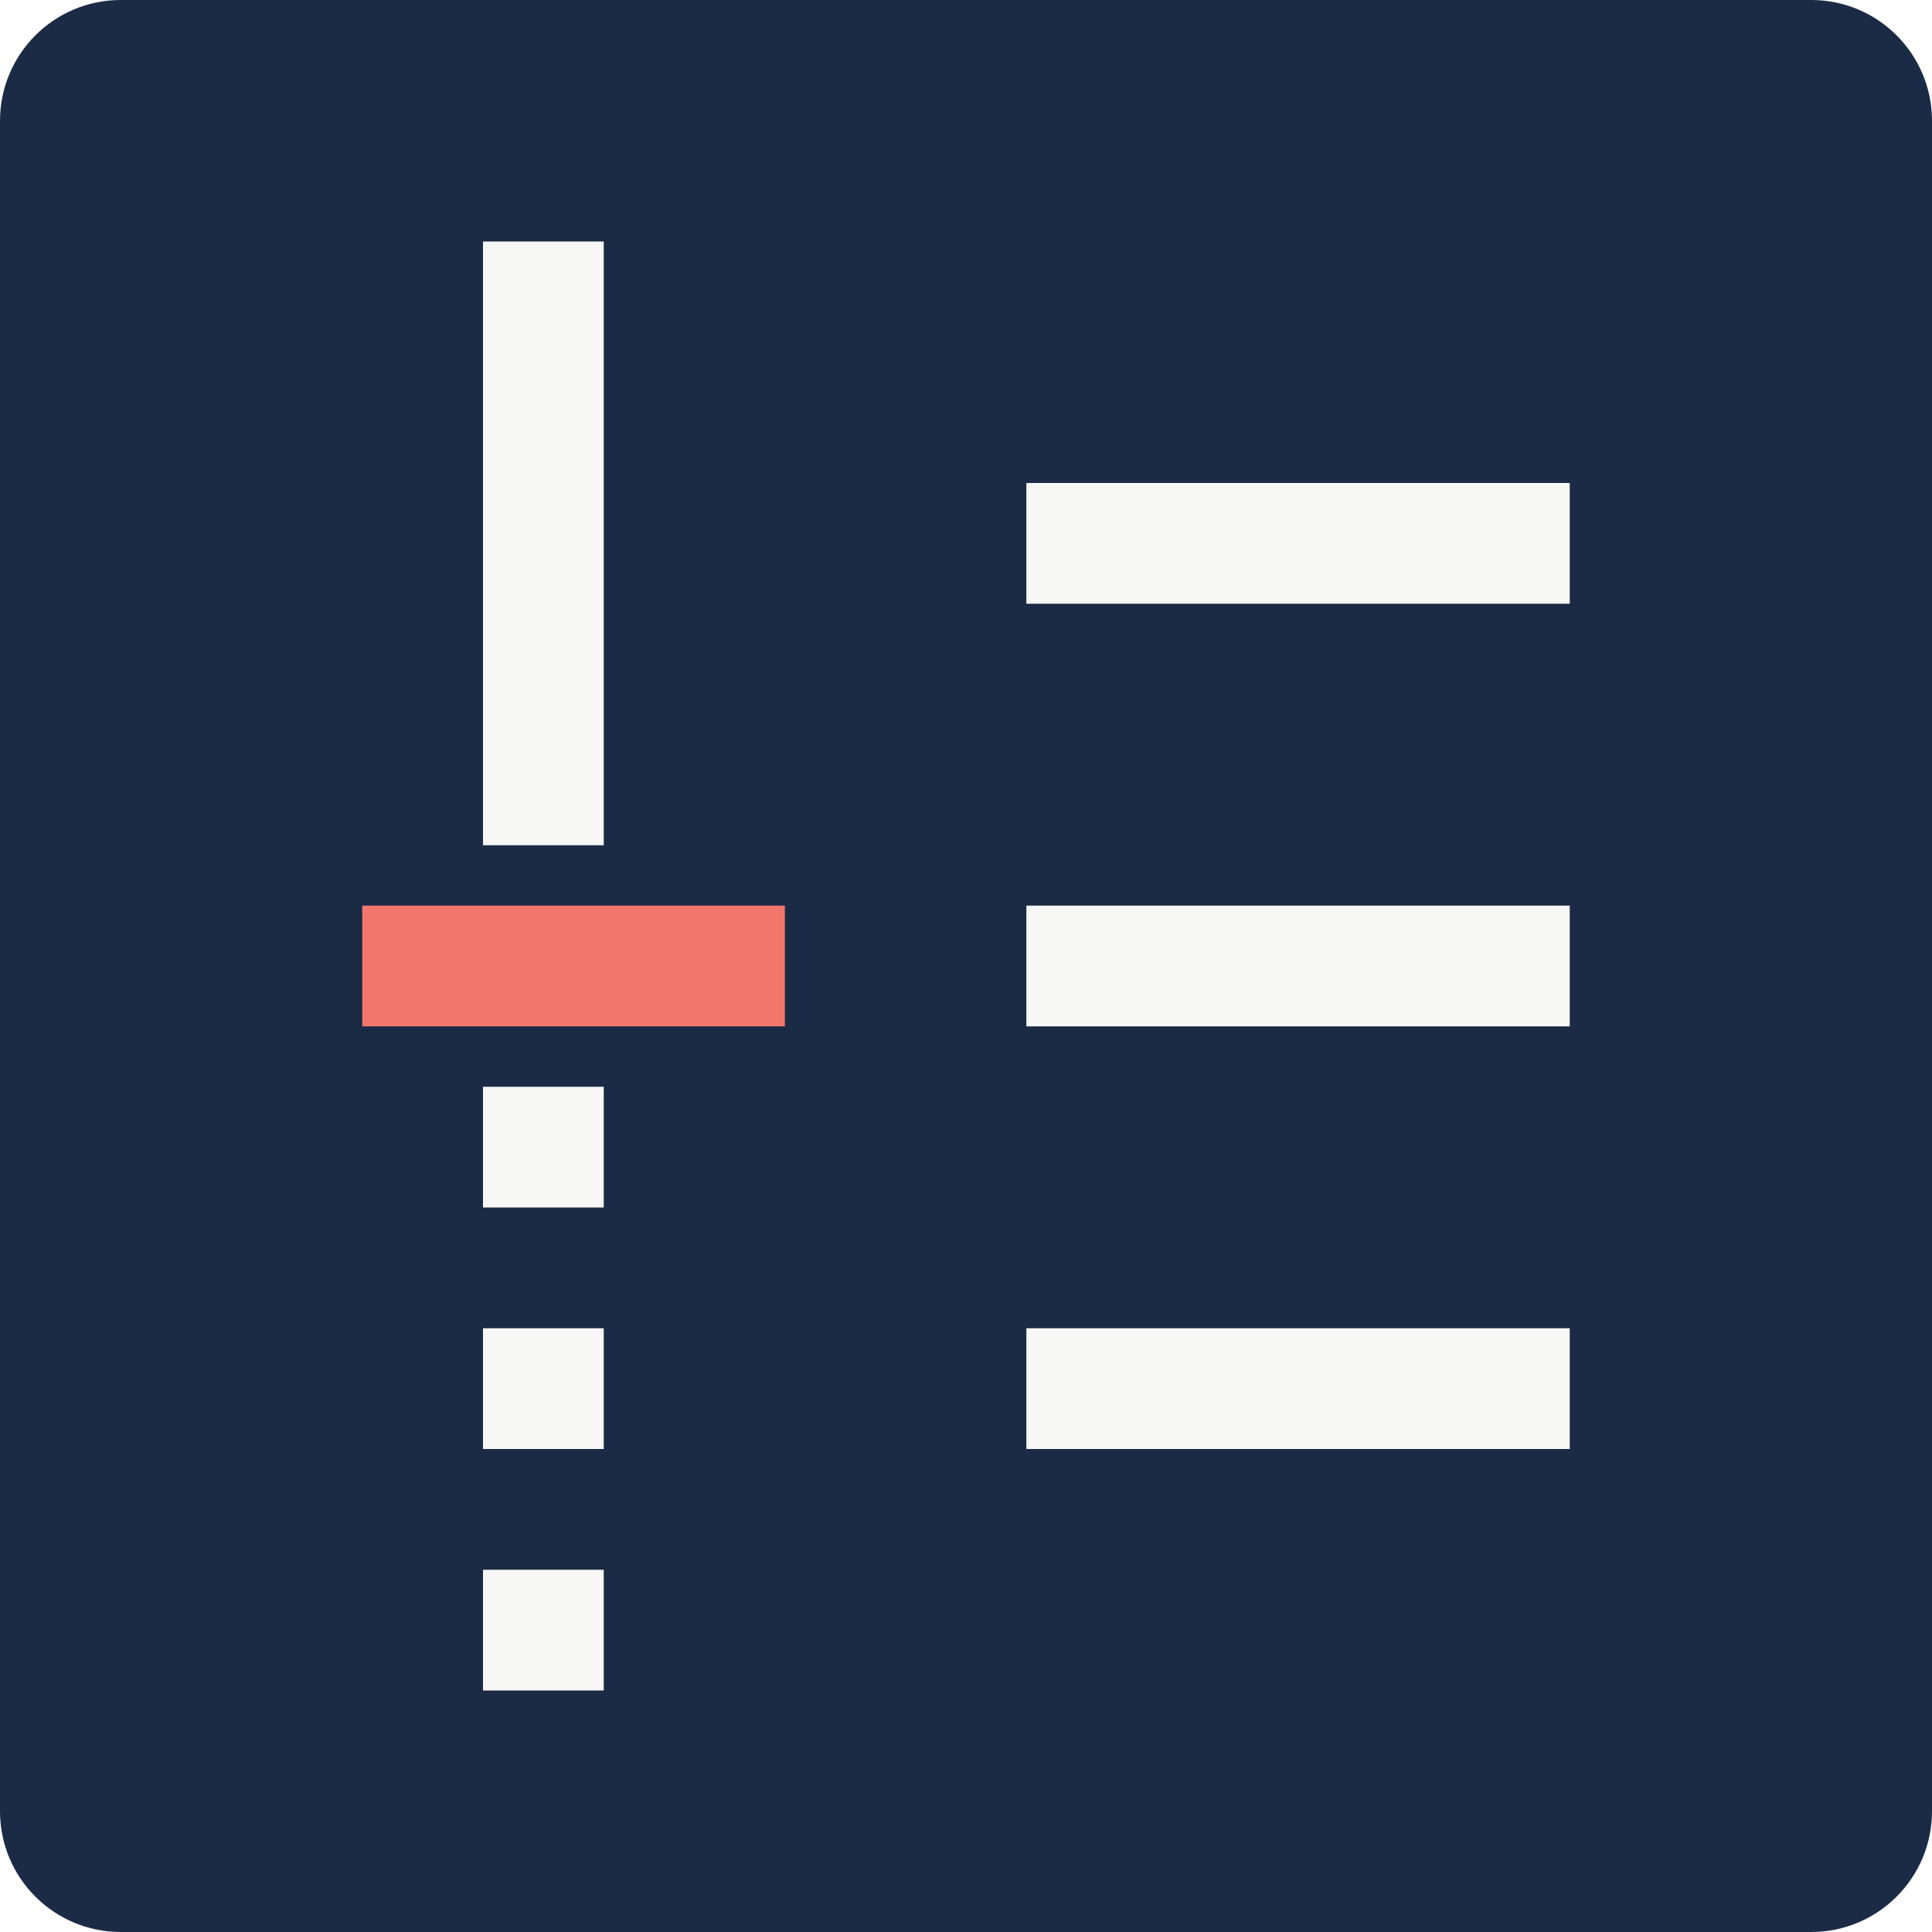
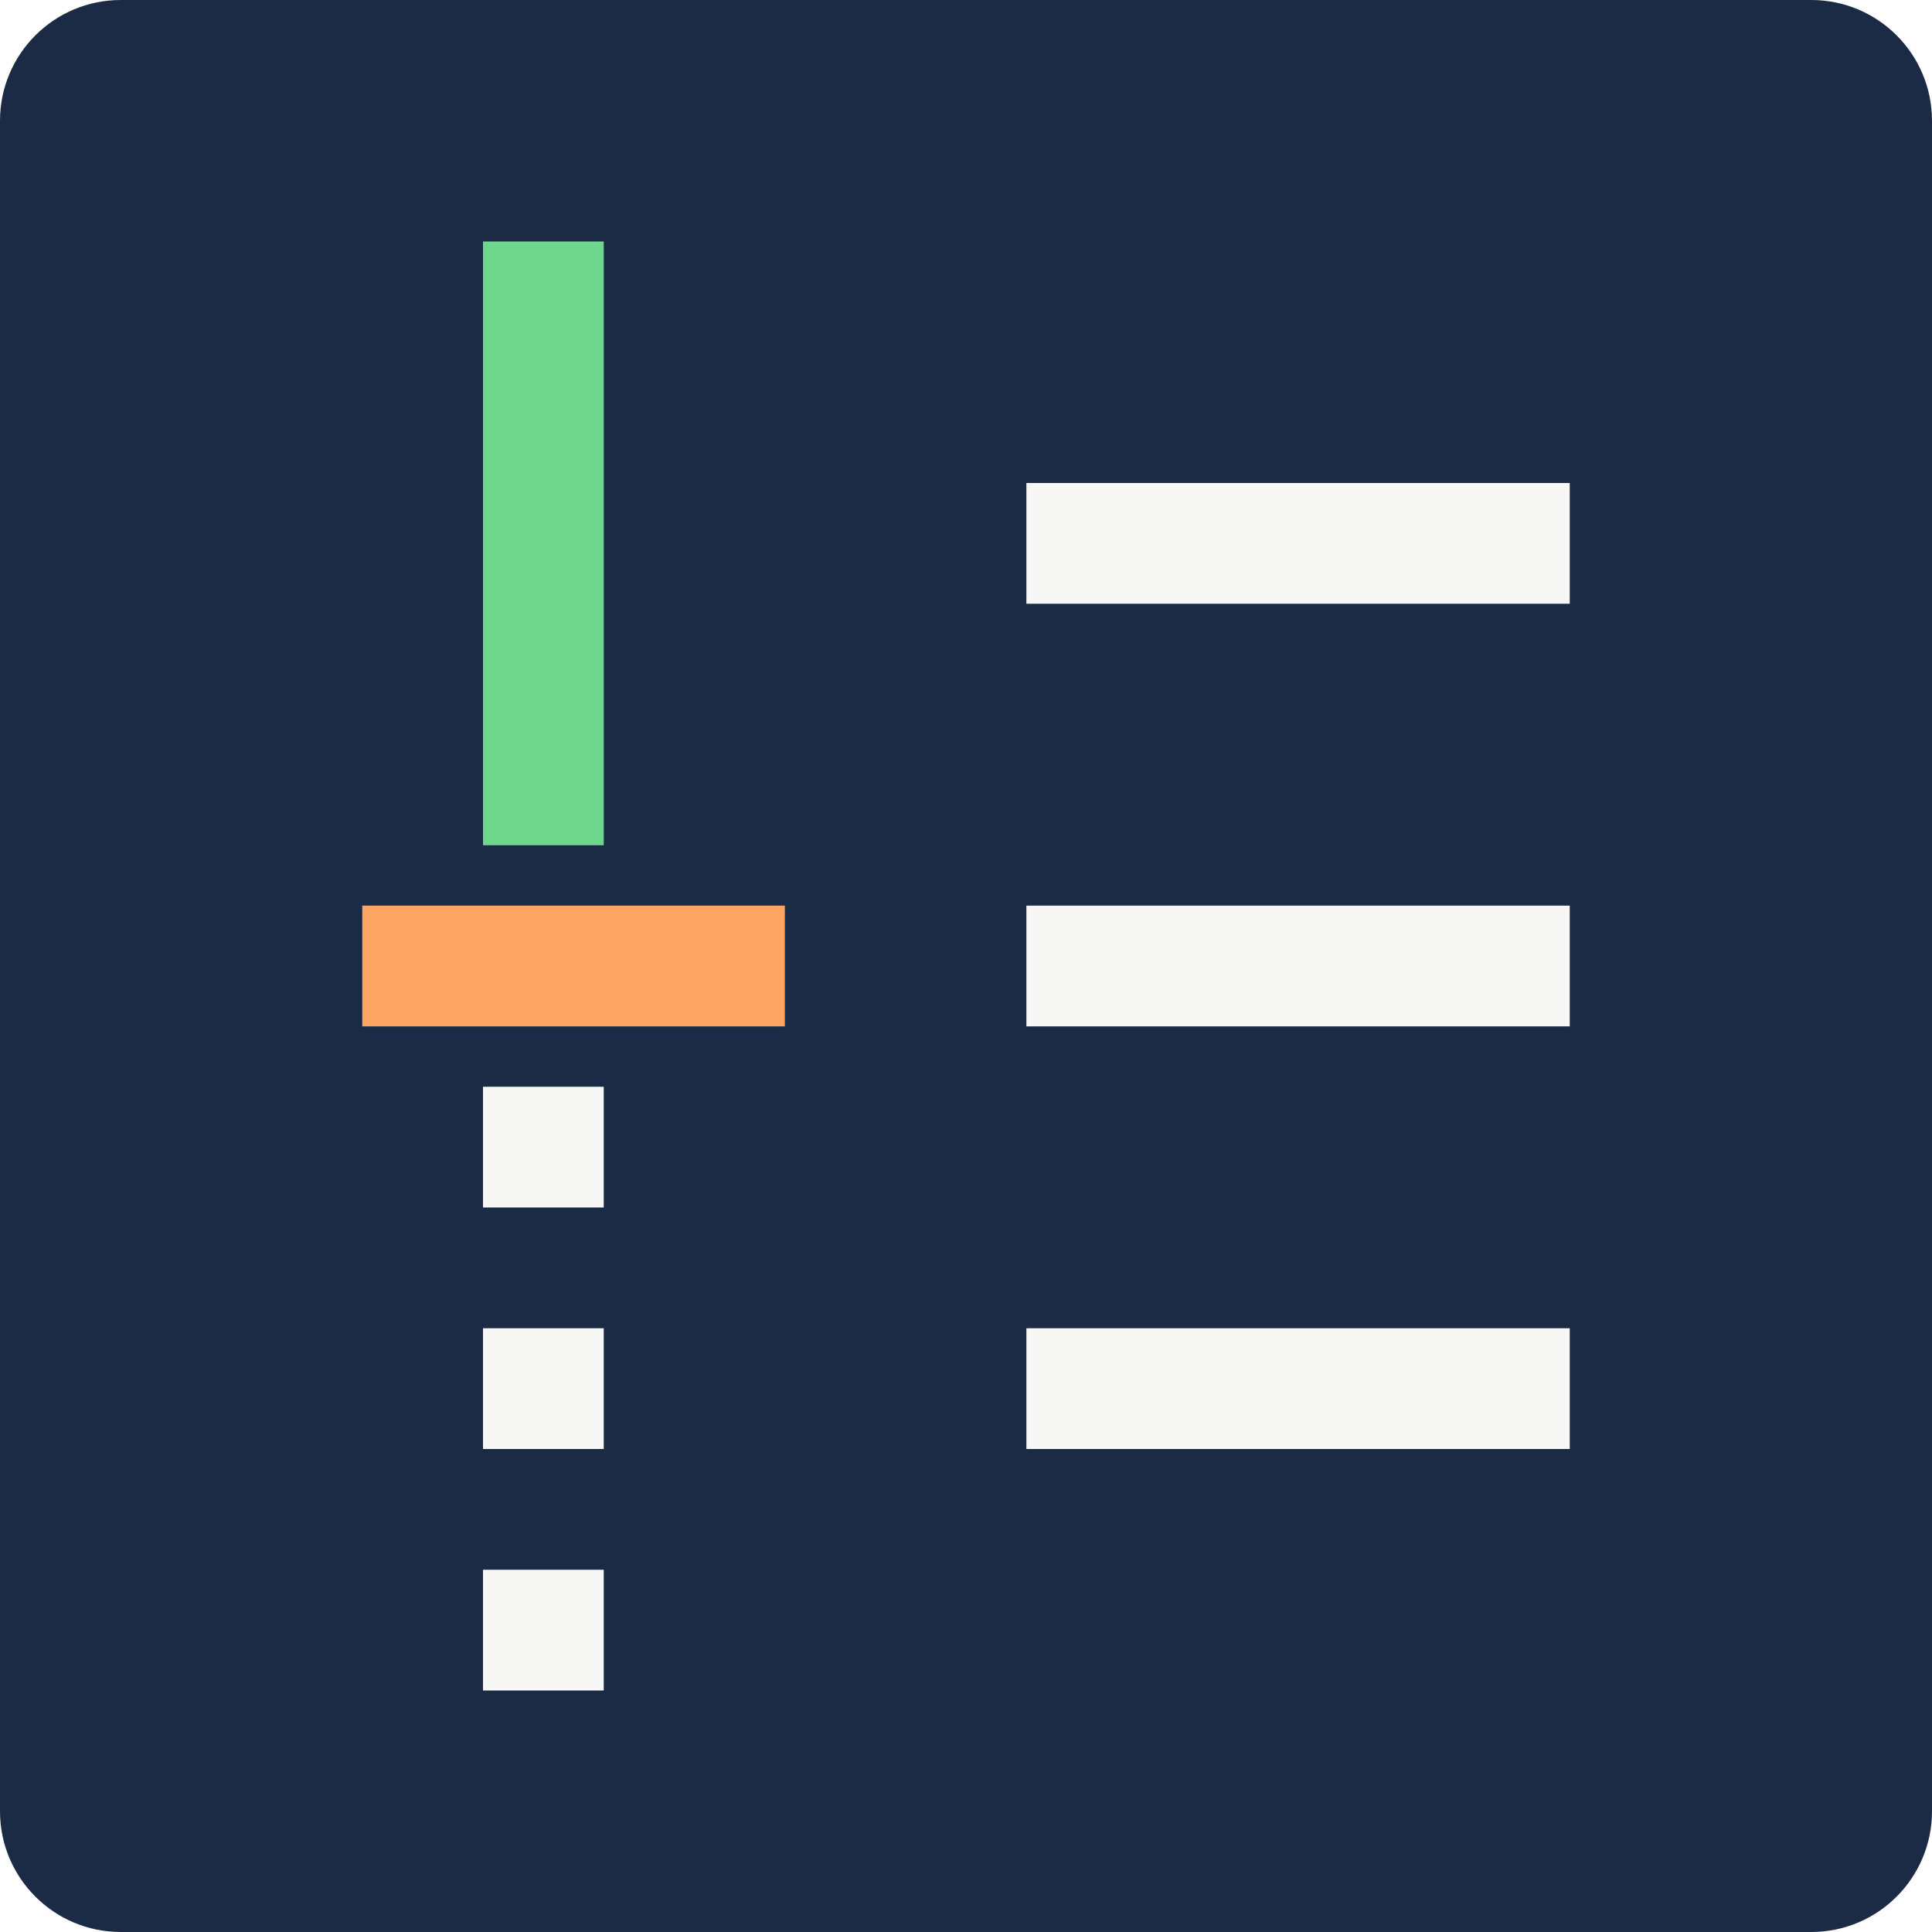
<svg xmlns="http://www.w3.org/2000/svg" viewBox="0 0 32 32">
  <rect width="32" height="32" rx="2" fill="#1c2b45" />
-   <path d="M9 4v10" stroke="#f7f8f6" stroke-width="2" />
+   <path d="M9 4v10" stroke="#6fd68e" stroke-width="2" />
  <path d="M9 18v10" stroke="#f7f8f6" stroke-width="2" stroke-dasharray="2 2" />
-   <path d="M6 16h7" stroke="#f2766c" stroke-width="2" />
+   <path d="M6 16h7" stroke="#ffa564" stroke-width="2" />
  <path d="M17 9h9M17 16h9M17 23h9" stroke="#f7f8f6" stroke-width="2" />
</svg>
